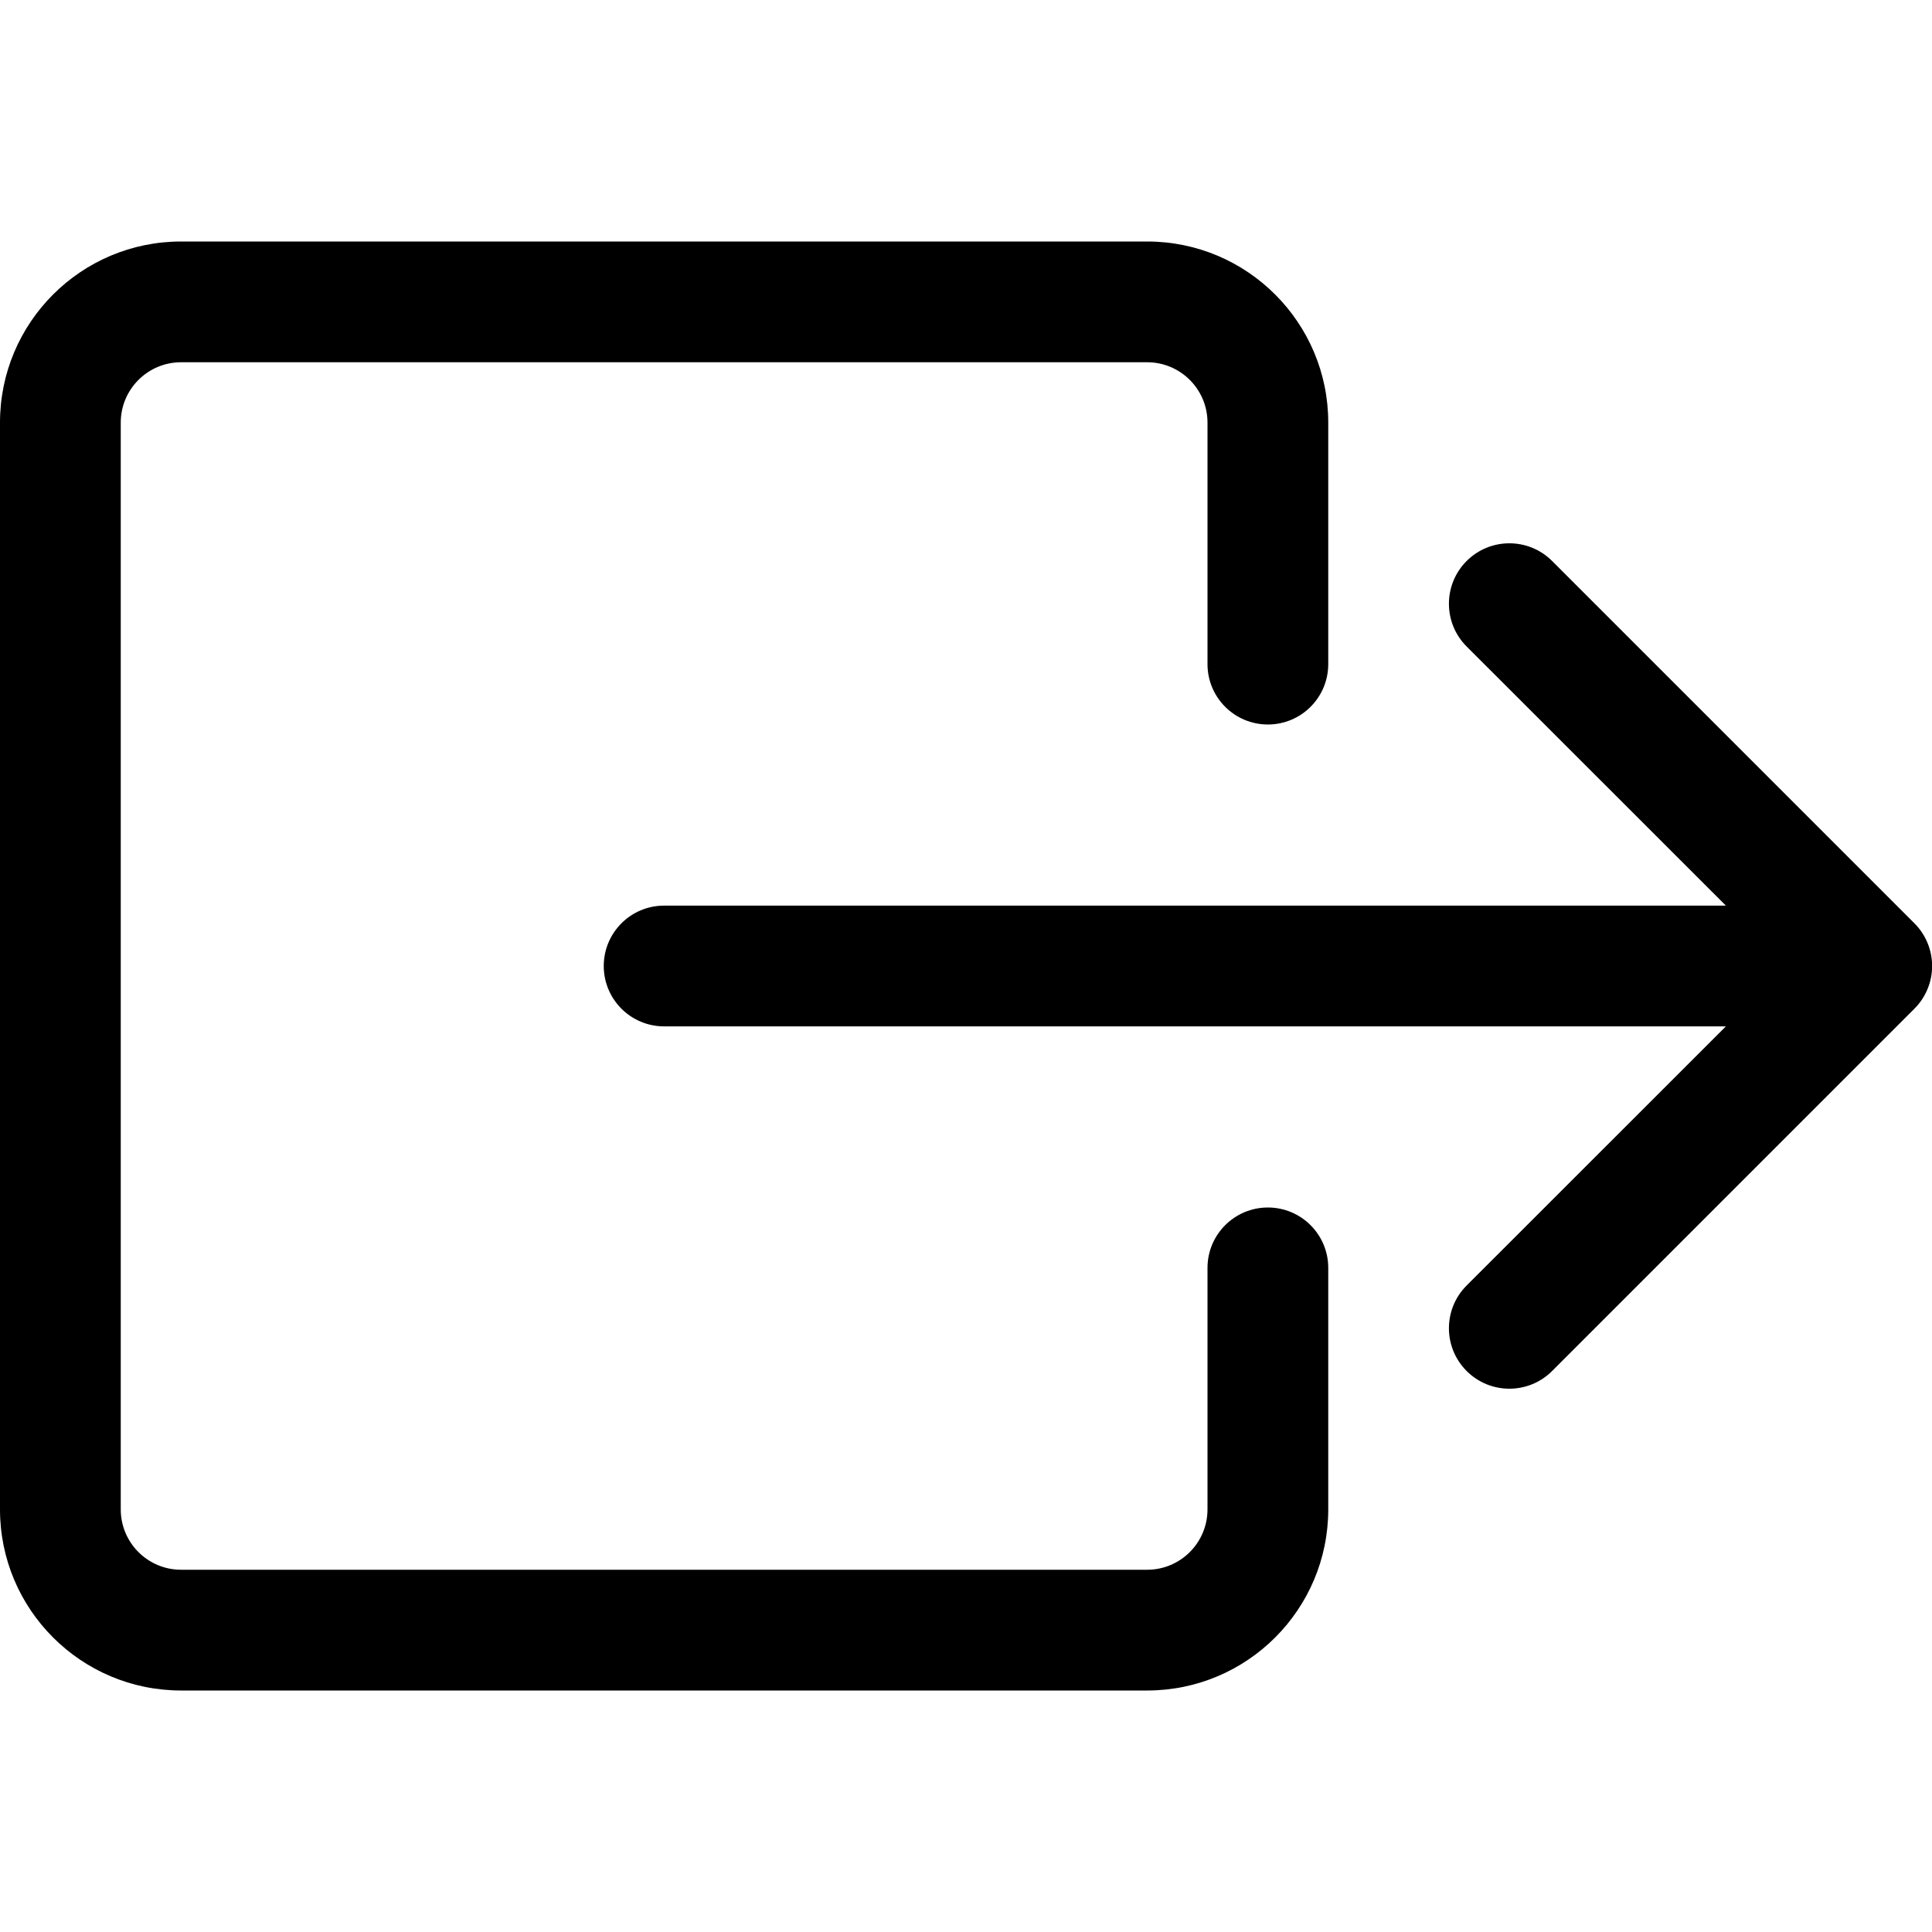
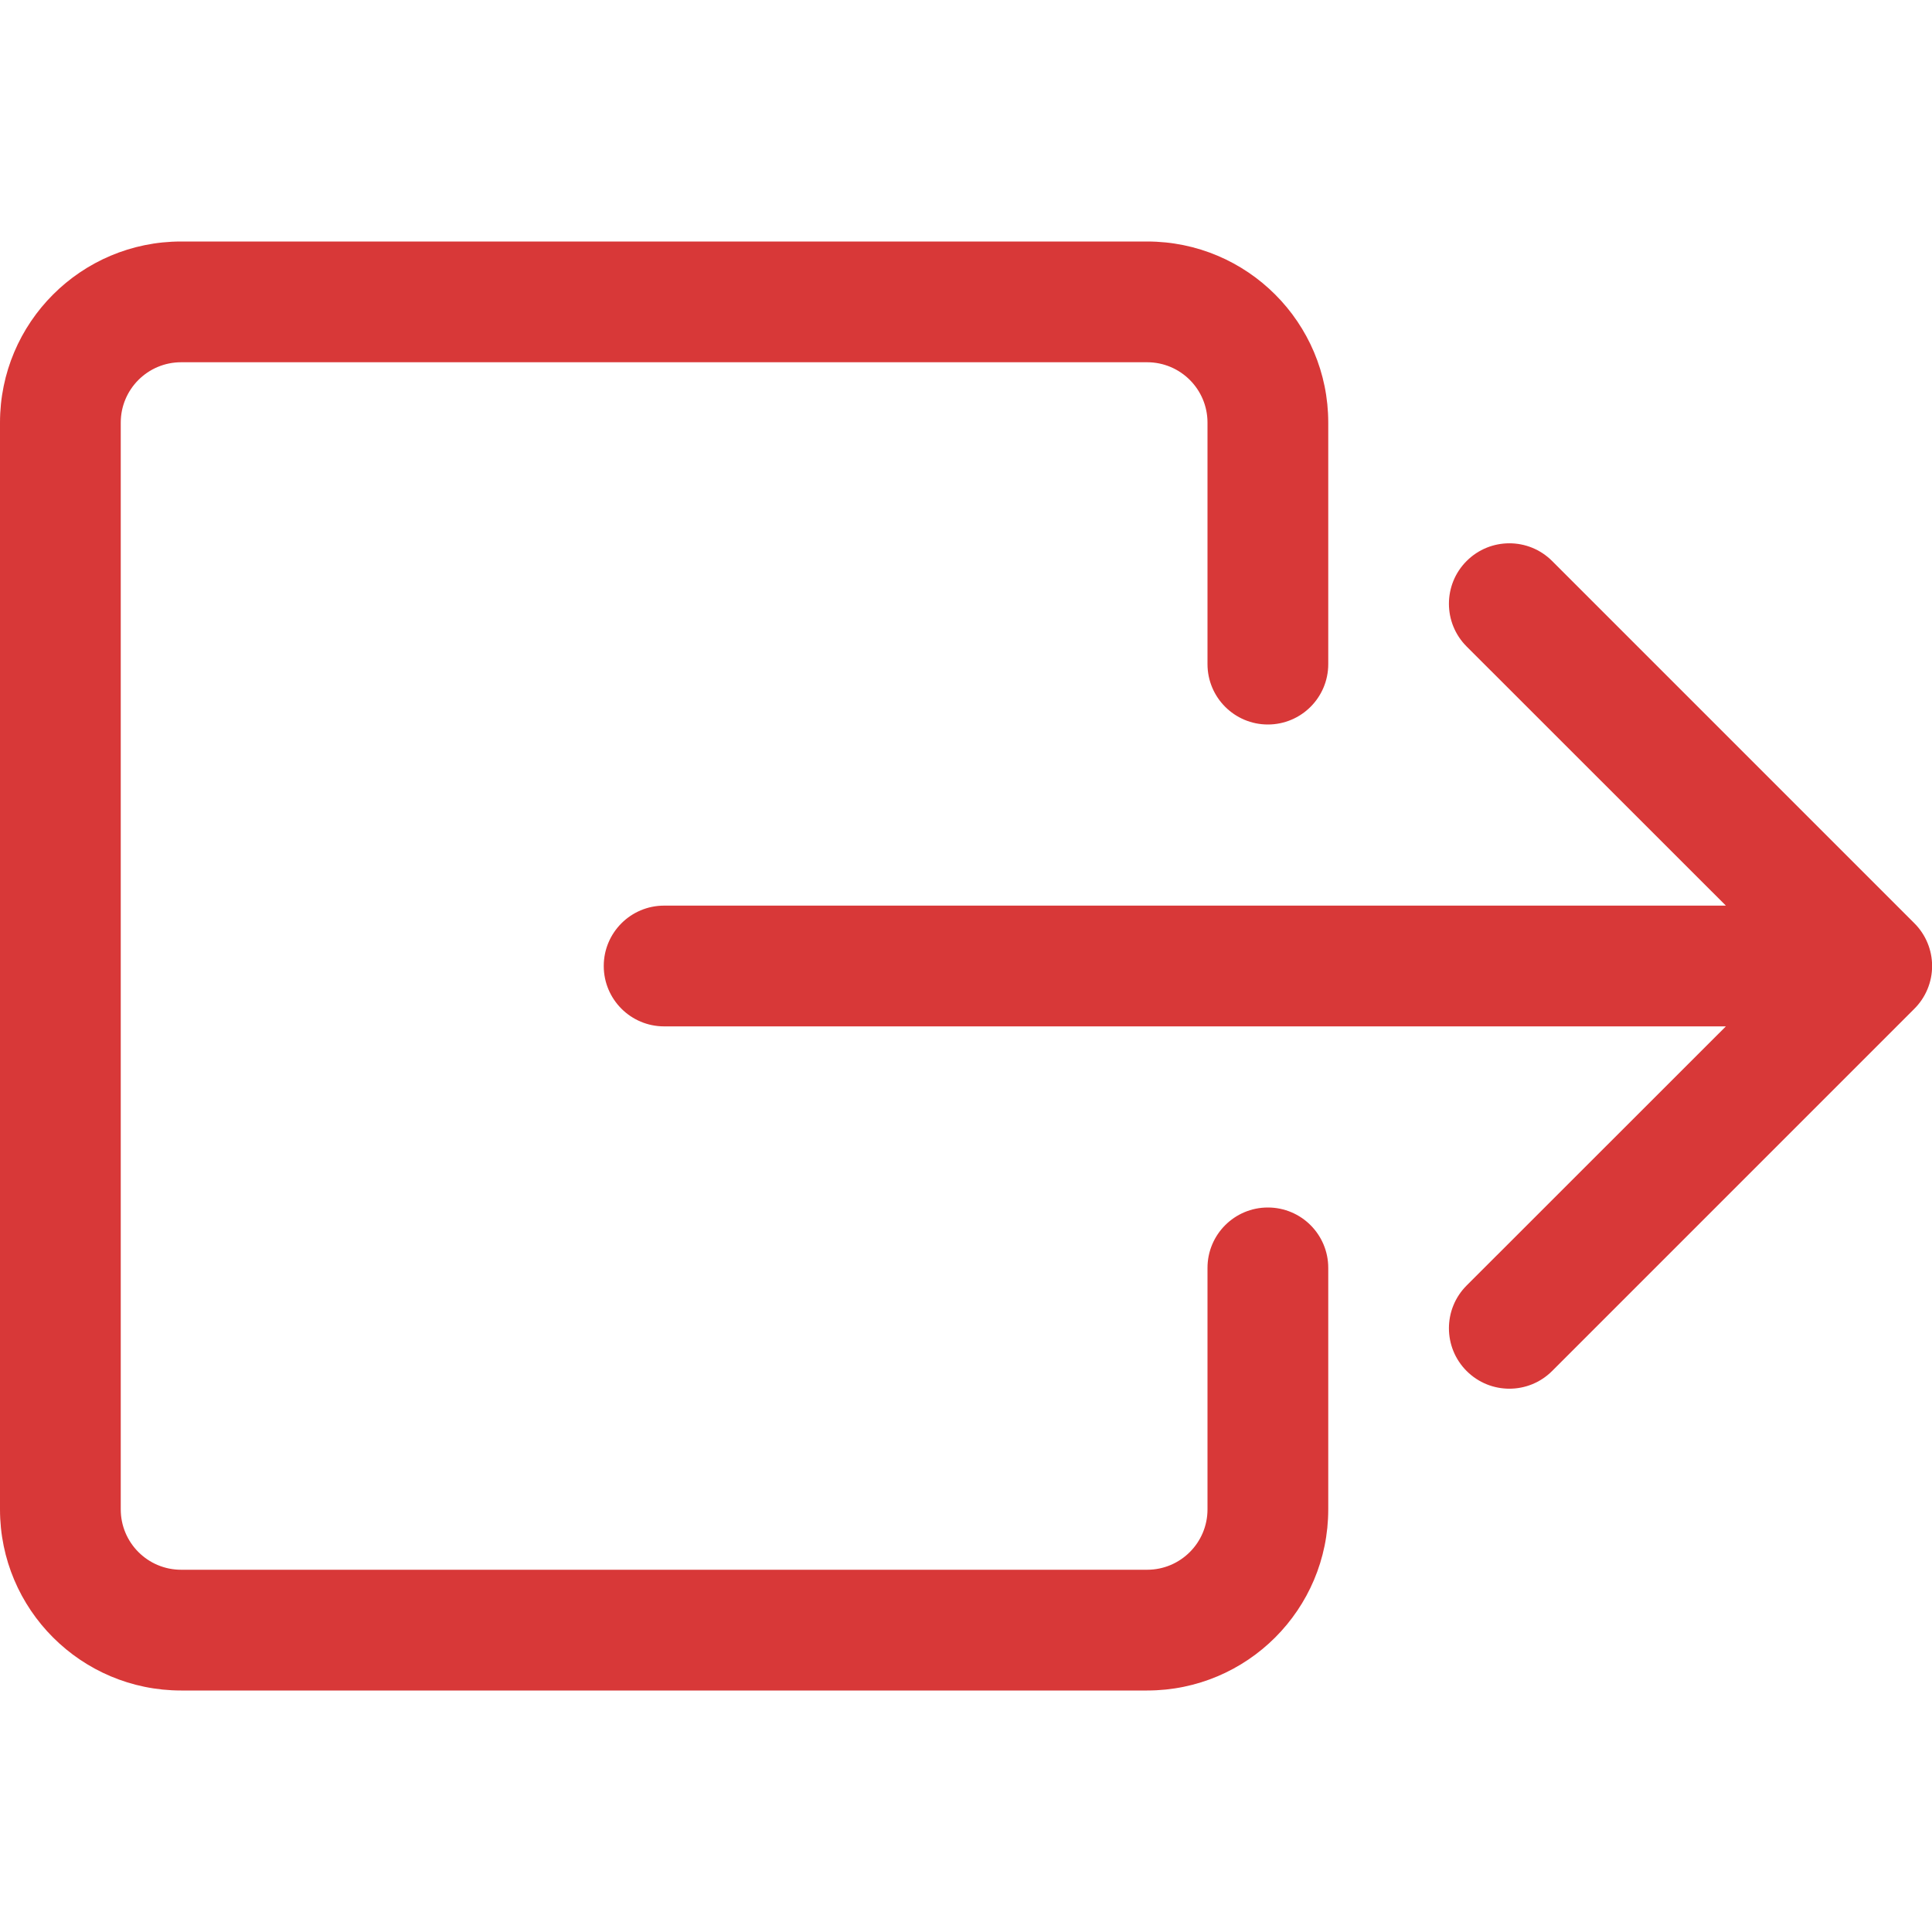
- <svg xmlns="http://www.w3.org/2000/svg" width="16" height="16" fill="currentColor" class="bi bi-box-arrow-right" viewBox="0 0 16 16">
+ <svg xmlns="http://www.w3.org/2000/svg" width="16" height="16" fill="#d83838" class="bi bi-box-arrow-right" viewBox="0 0 16 16">
  <path fill-rule="evenodd" d="M10 12.5a.5.5 0 0 1-.5.5h-8a.5.5 0 0 1-.5-.5v-9a.5.5 0 0 1 .5-.5h8a.5.5 0 0 1 .5.5v2a.5.5 0 0 0 1 0v-2A1.5 1.5 0 0 0 9.5 2h-8A1.5 1.5 0 0 0 0 3.5v9A1.5 1.5 0 0 0 1.5 14h8a1.5 1.5 0 0 0 1.5-1.5v-2a.5.5 0 0 0-1 0v2z" />
  <path fill-rule="evenodd" d="M15.854 8.354a.5.5 0 0 0 0-.708l-3-3a.5.5 0 0 0-.708.708L14.293 7.5H5.5a.5.5 0 0 0 0 1h8.793l-2.147 2.146a.5.5 0 0 0 .708.708l3-3z" />
</svg>
